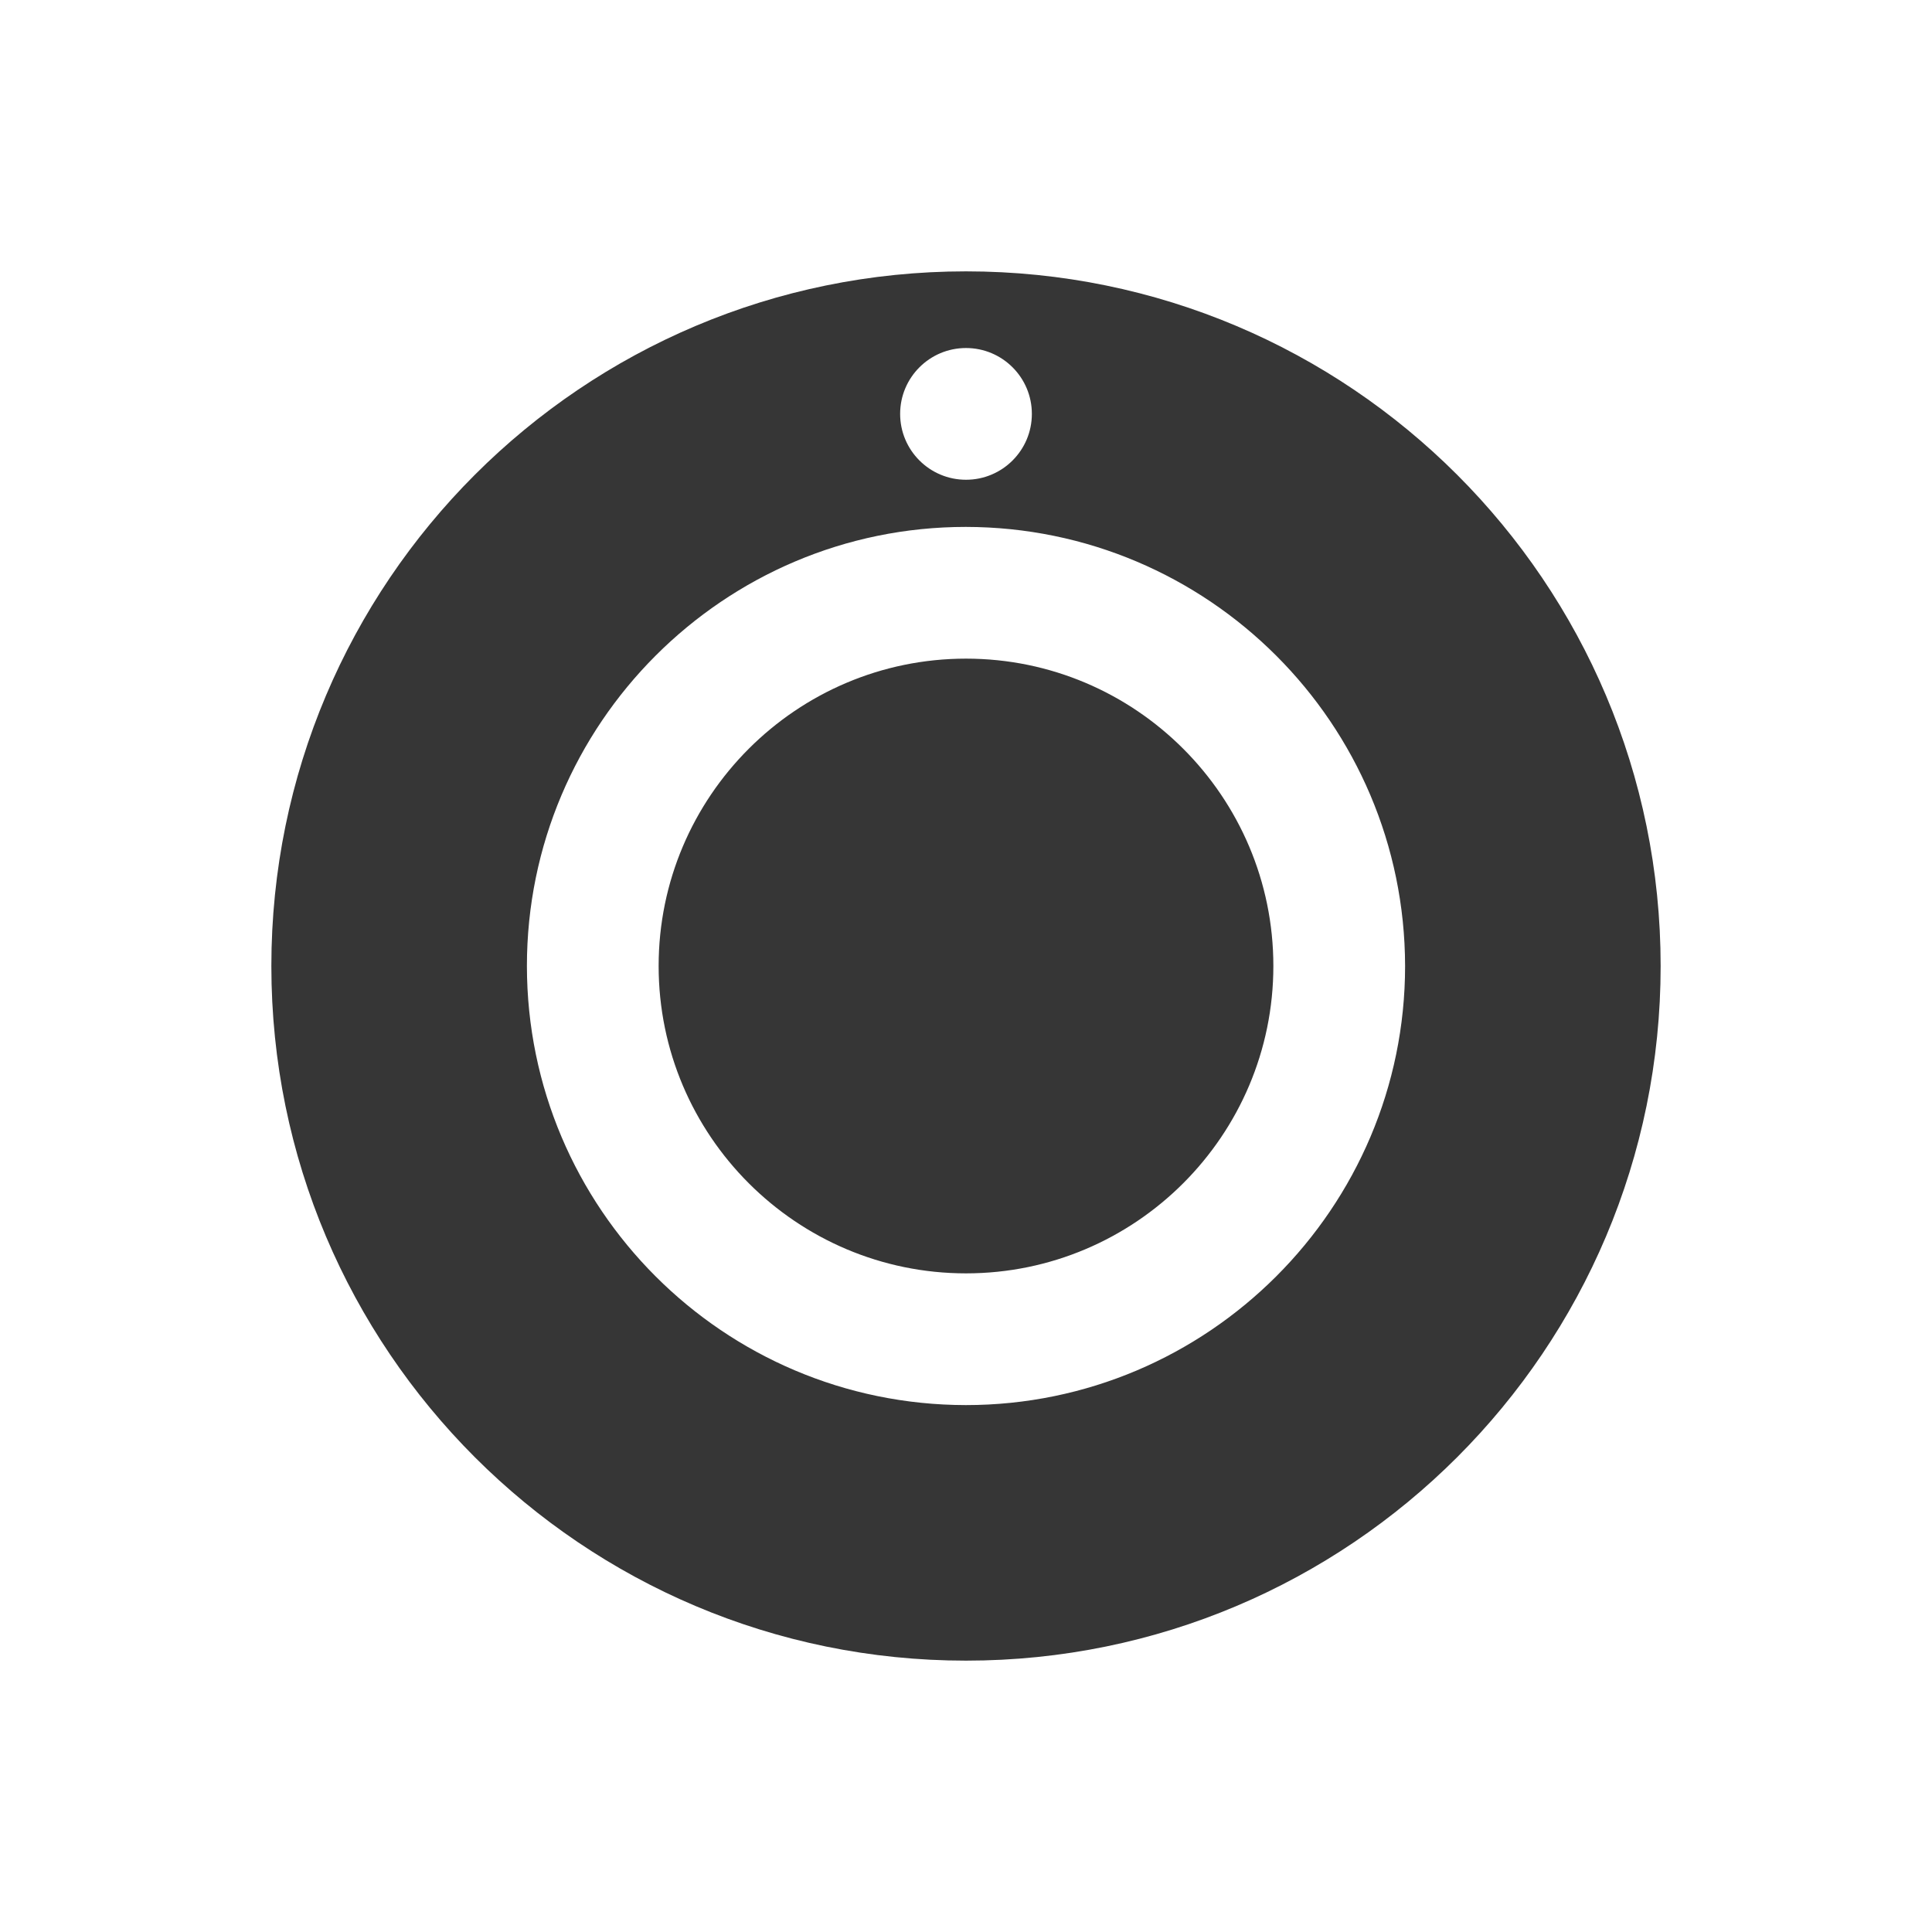
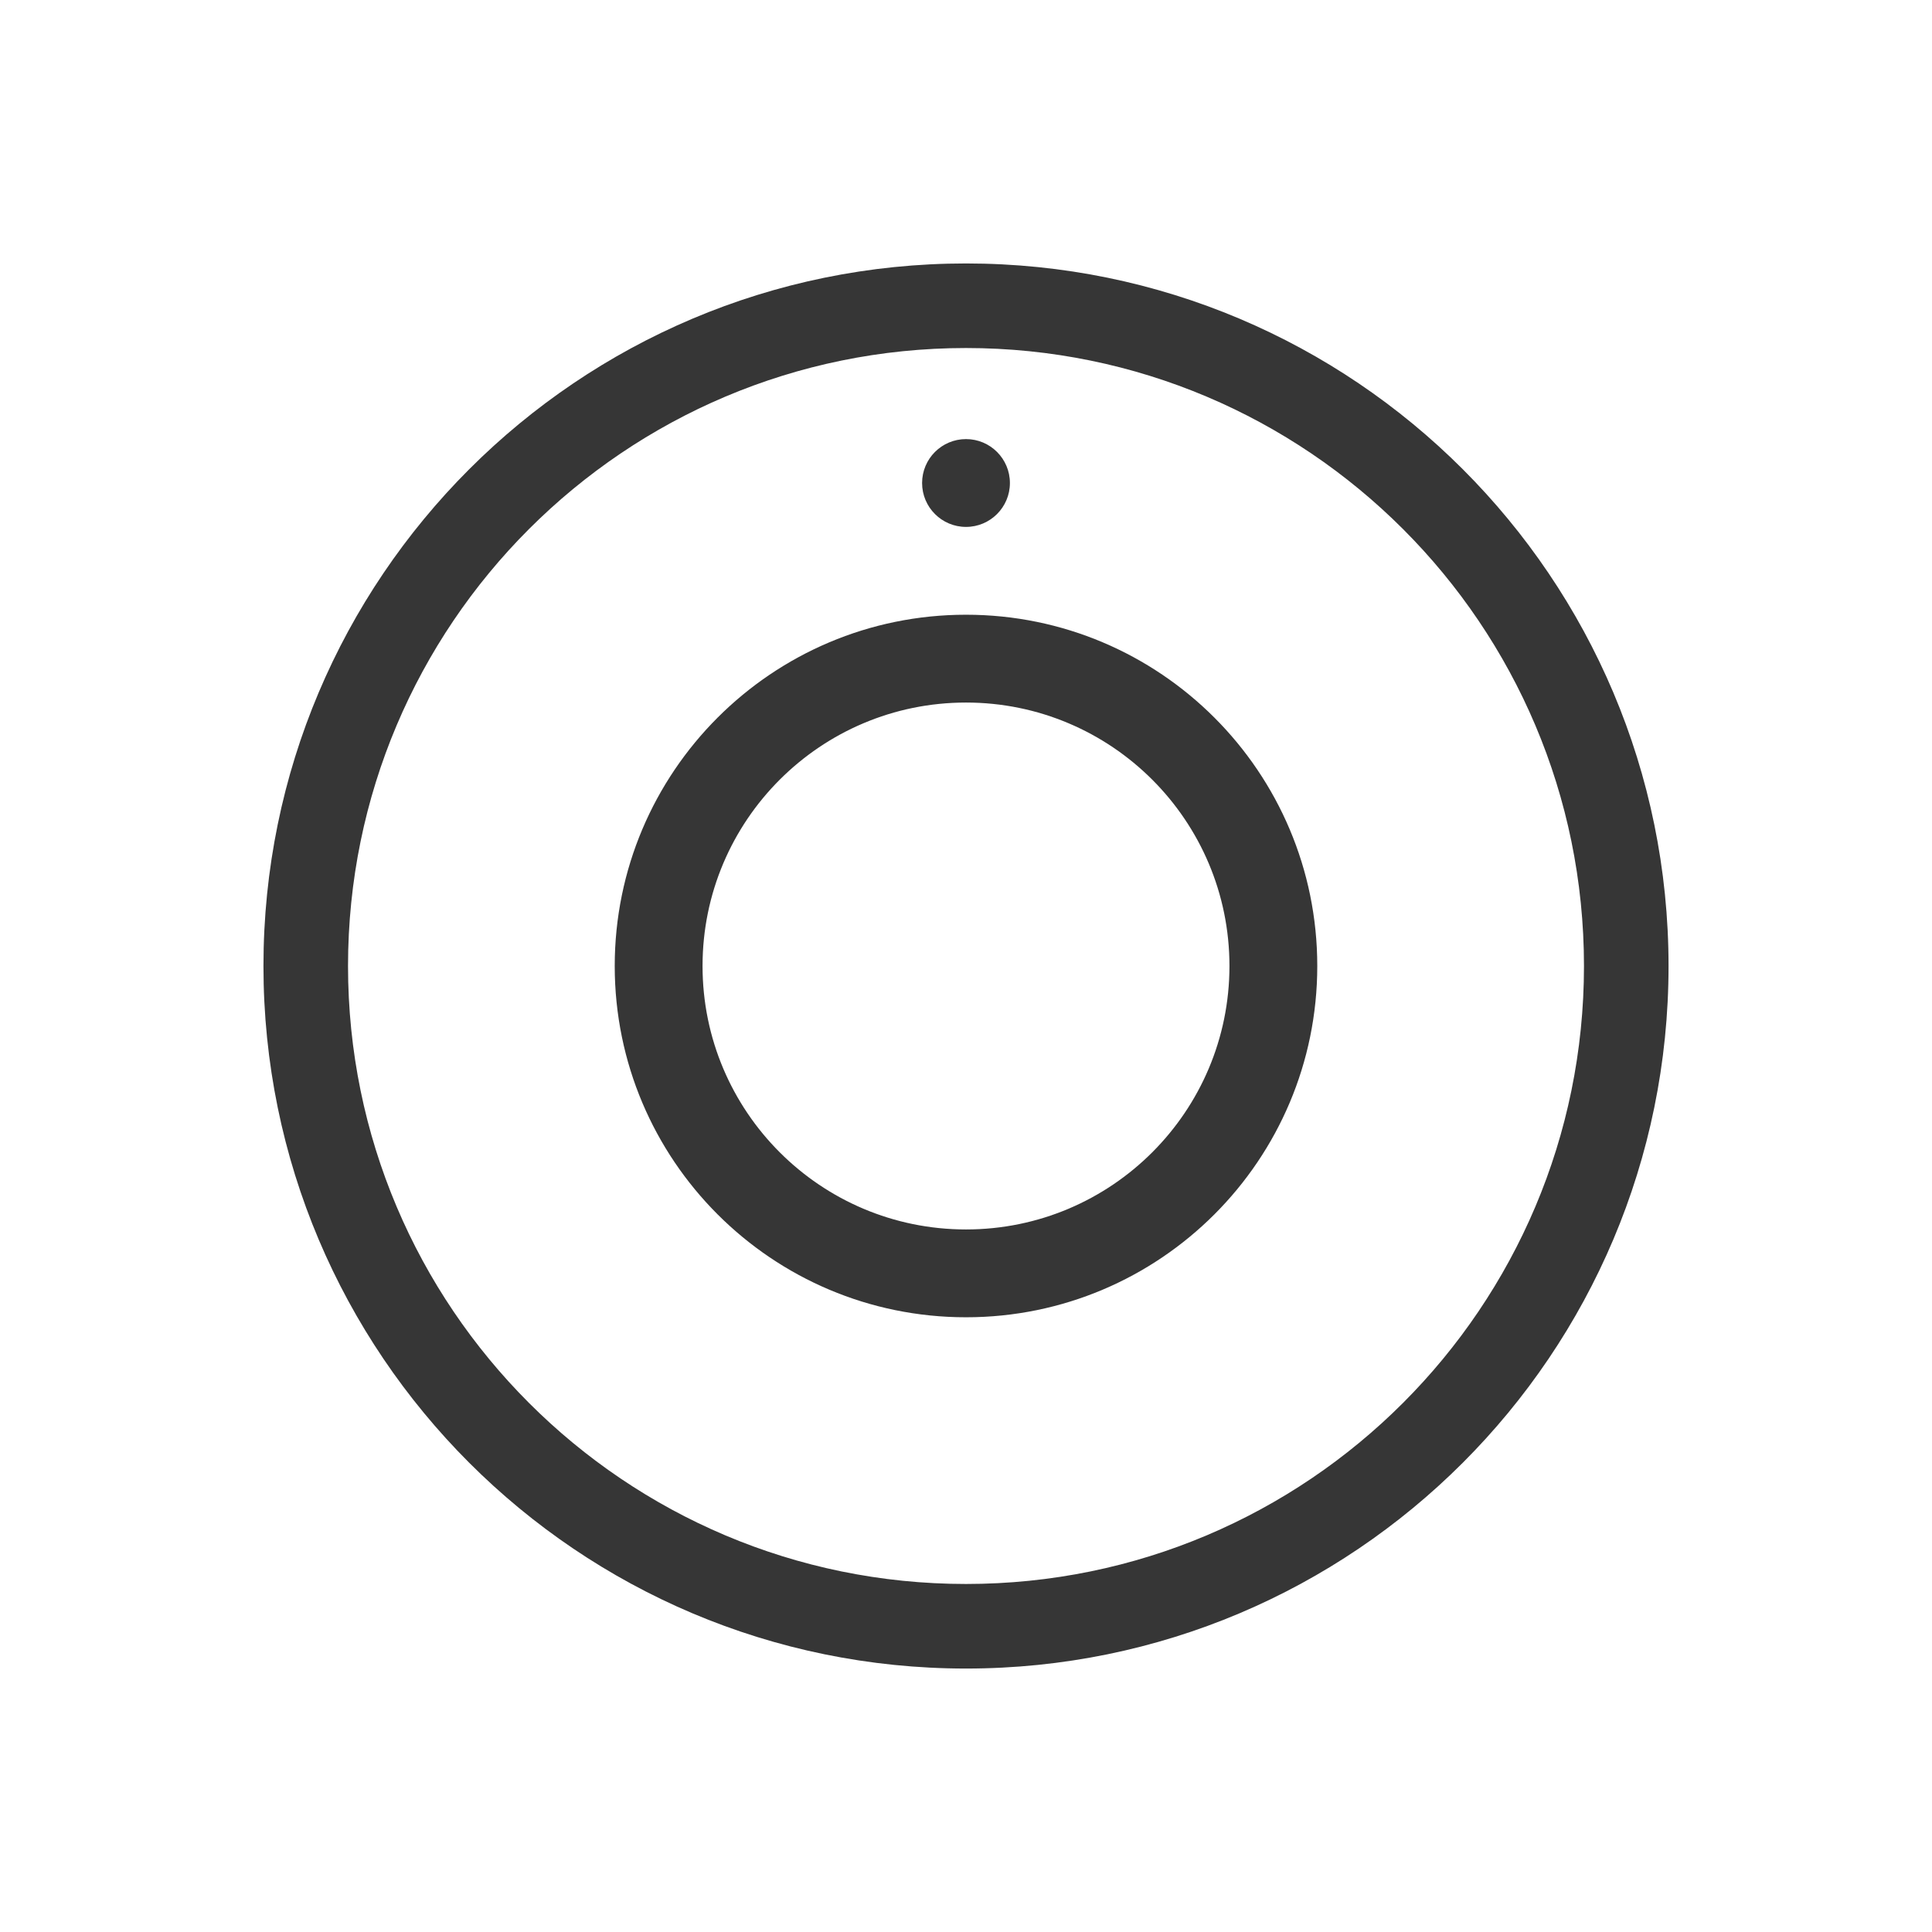
<svg xmlns="http://www.w3.org/2000/svg" version="1.1" viewBox="0 0 22 22">
  <defs>
-     <style id="current-color-scheme" type="text/css">
-    .ColorScheme-Text { color:#363636; } .ColorScheme-Highlight { color:#4285f4; }
-   </style>
+     <style id="current-color-scheme" type="text/css">.ColorScheme-Text { color:#363636; } .ColorScheme-Highlight { color:#4285f4; }</style>
  </defs>
-   <path d="m11 3.09a7.91 7.91 0 0 0-7.91 7.91 7.91 7.91 0 0 0 7.91 7.91 7.91 7.91 0 0 0 7.91-7.91 7.91 7.91 0 0 0-7.91-7.91zm0 0.873a0.75 0.75 0 1 1 0 1.5 0.75 0.75 0 0 1 0-1.5zm-2e-3 2.037a5.008 5.008 0 0 1 5.002 5c0 2.757-2.245 5-5.002 5a5.004 5.004 0 0 1-4.998-5c0-2.756 2.241-5 4.998-5zm2e-3 1.5c-1.93 0-3.5 1.57-3.5 3.5 0 1.93 1.57 3.5 3.5 3.5 1.93 0 3.5-1.57 3.5-3.5 0-1.93-1.57-3.5-3.5-3.5z" class="ColorScheme-Text" fill="currentColor" />
+   <path class="ColorScheme-Text" d="m11 3a8 8 0 0 0-8 8 8 8 0 0 0 8 8 8 8 0 0 0 8-8 8 8 0 0 0-8-8zm0 0.963a7.037 7.037 0 0 1 7.037 7.037 7.037 7.037 0 0 1-7.037 7.037 7.037 7.037 0 0 1-7.037-7.037 7.037 7.037 0 0 1 7.037-7.037zm0 1.037a0.5 0.5 0 0 0-0.5 0.5 0.5 0.5 0 0 0 0.5 0.5 0.5 0.5 0 0 0 0.5-0.5 0.5 0.5 0 0 0-0.5-0.5zm0 2a4 4 0 0 0-4 4 4 4 0 0 0 4 4 4 4 0 0 0 4-4 4 4 0 0 0-4-4zm0 1a3 3 0 0 1 3 3 3 3 0 0 1-3 3 3 3 0 0 1-3-3 3 3 0 0 1 3-3z" fill="currentColor" />
</svg>
